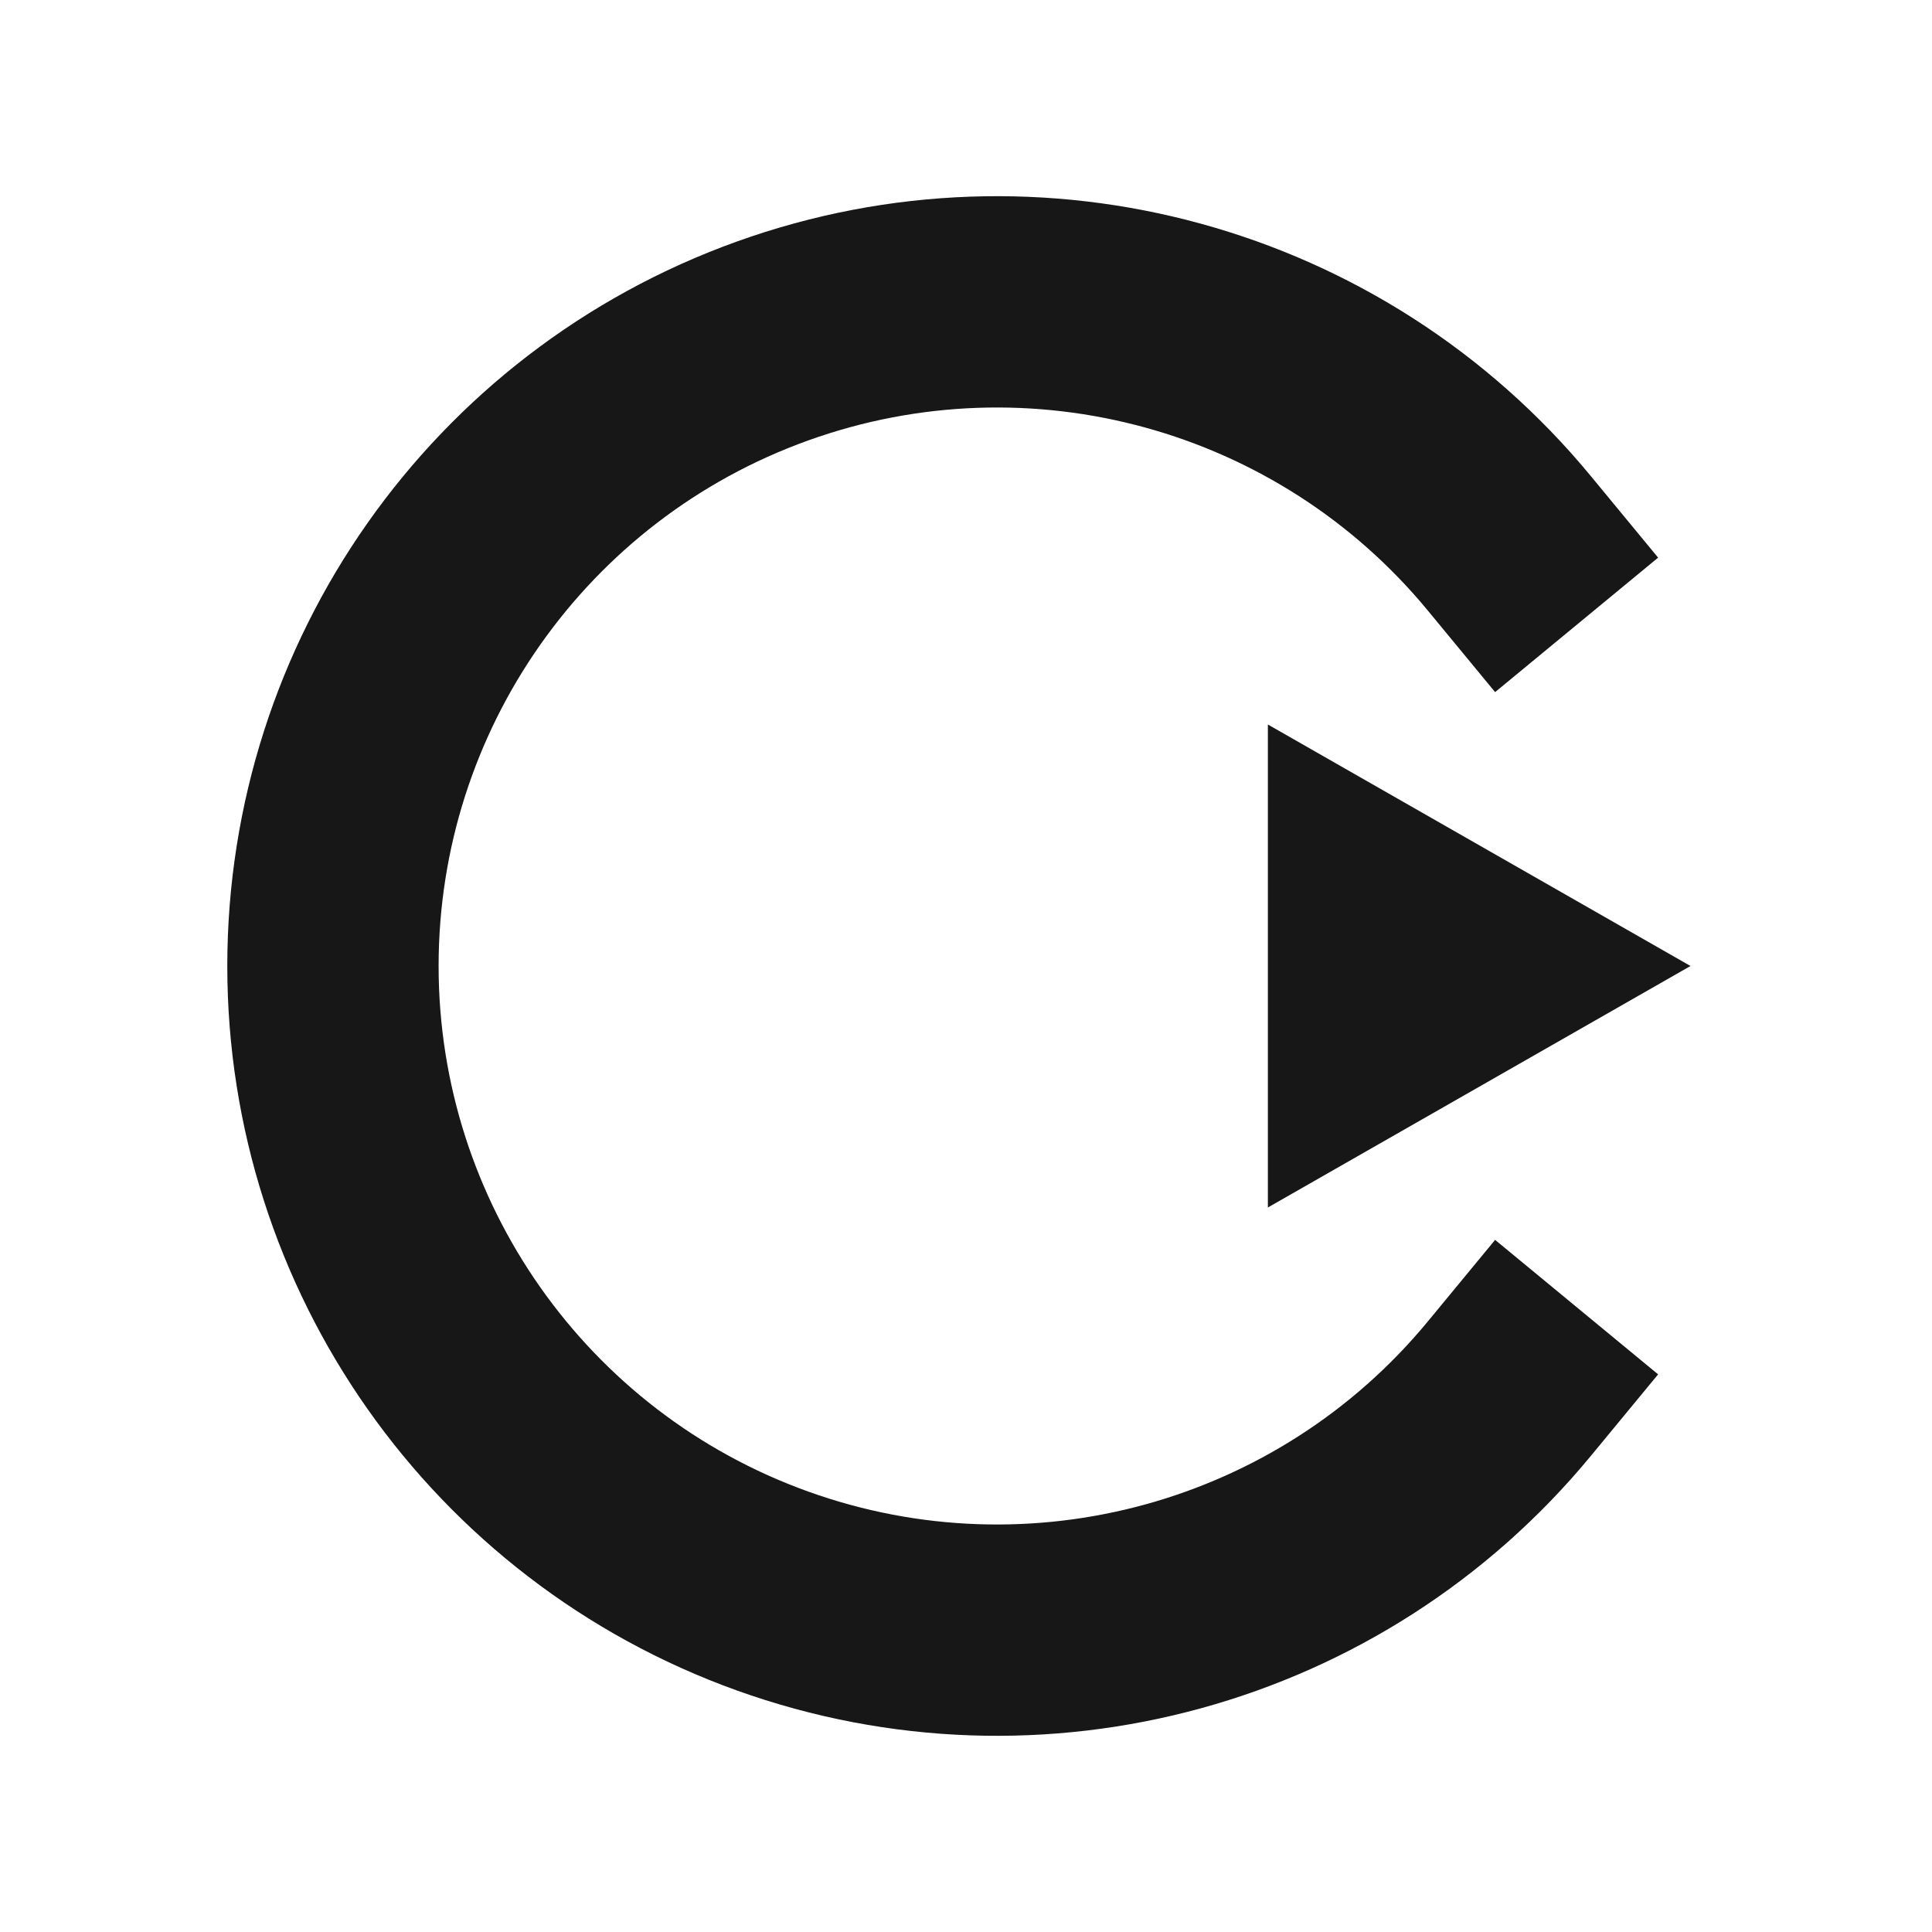
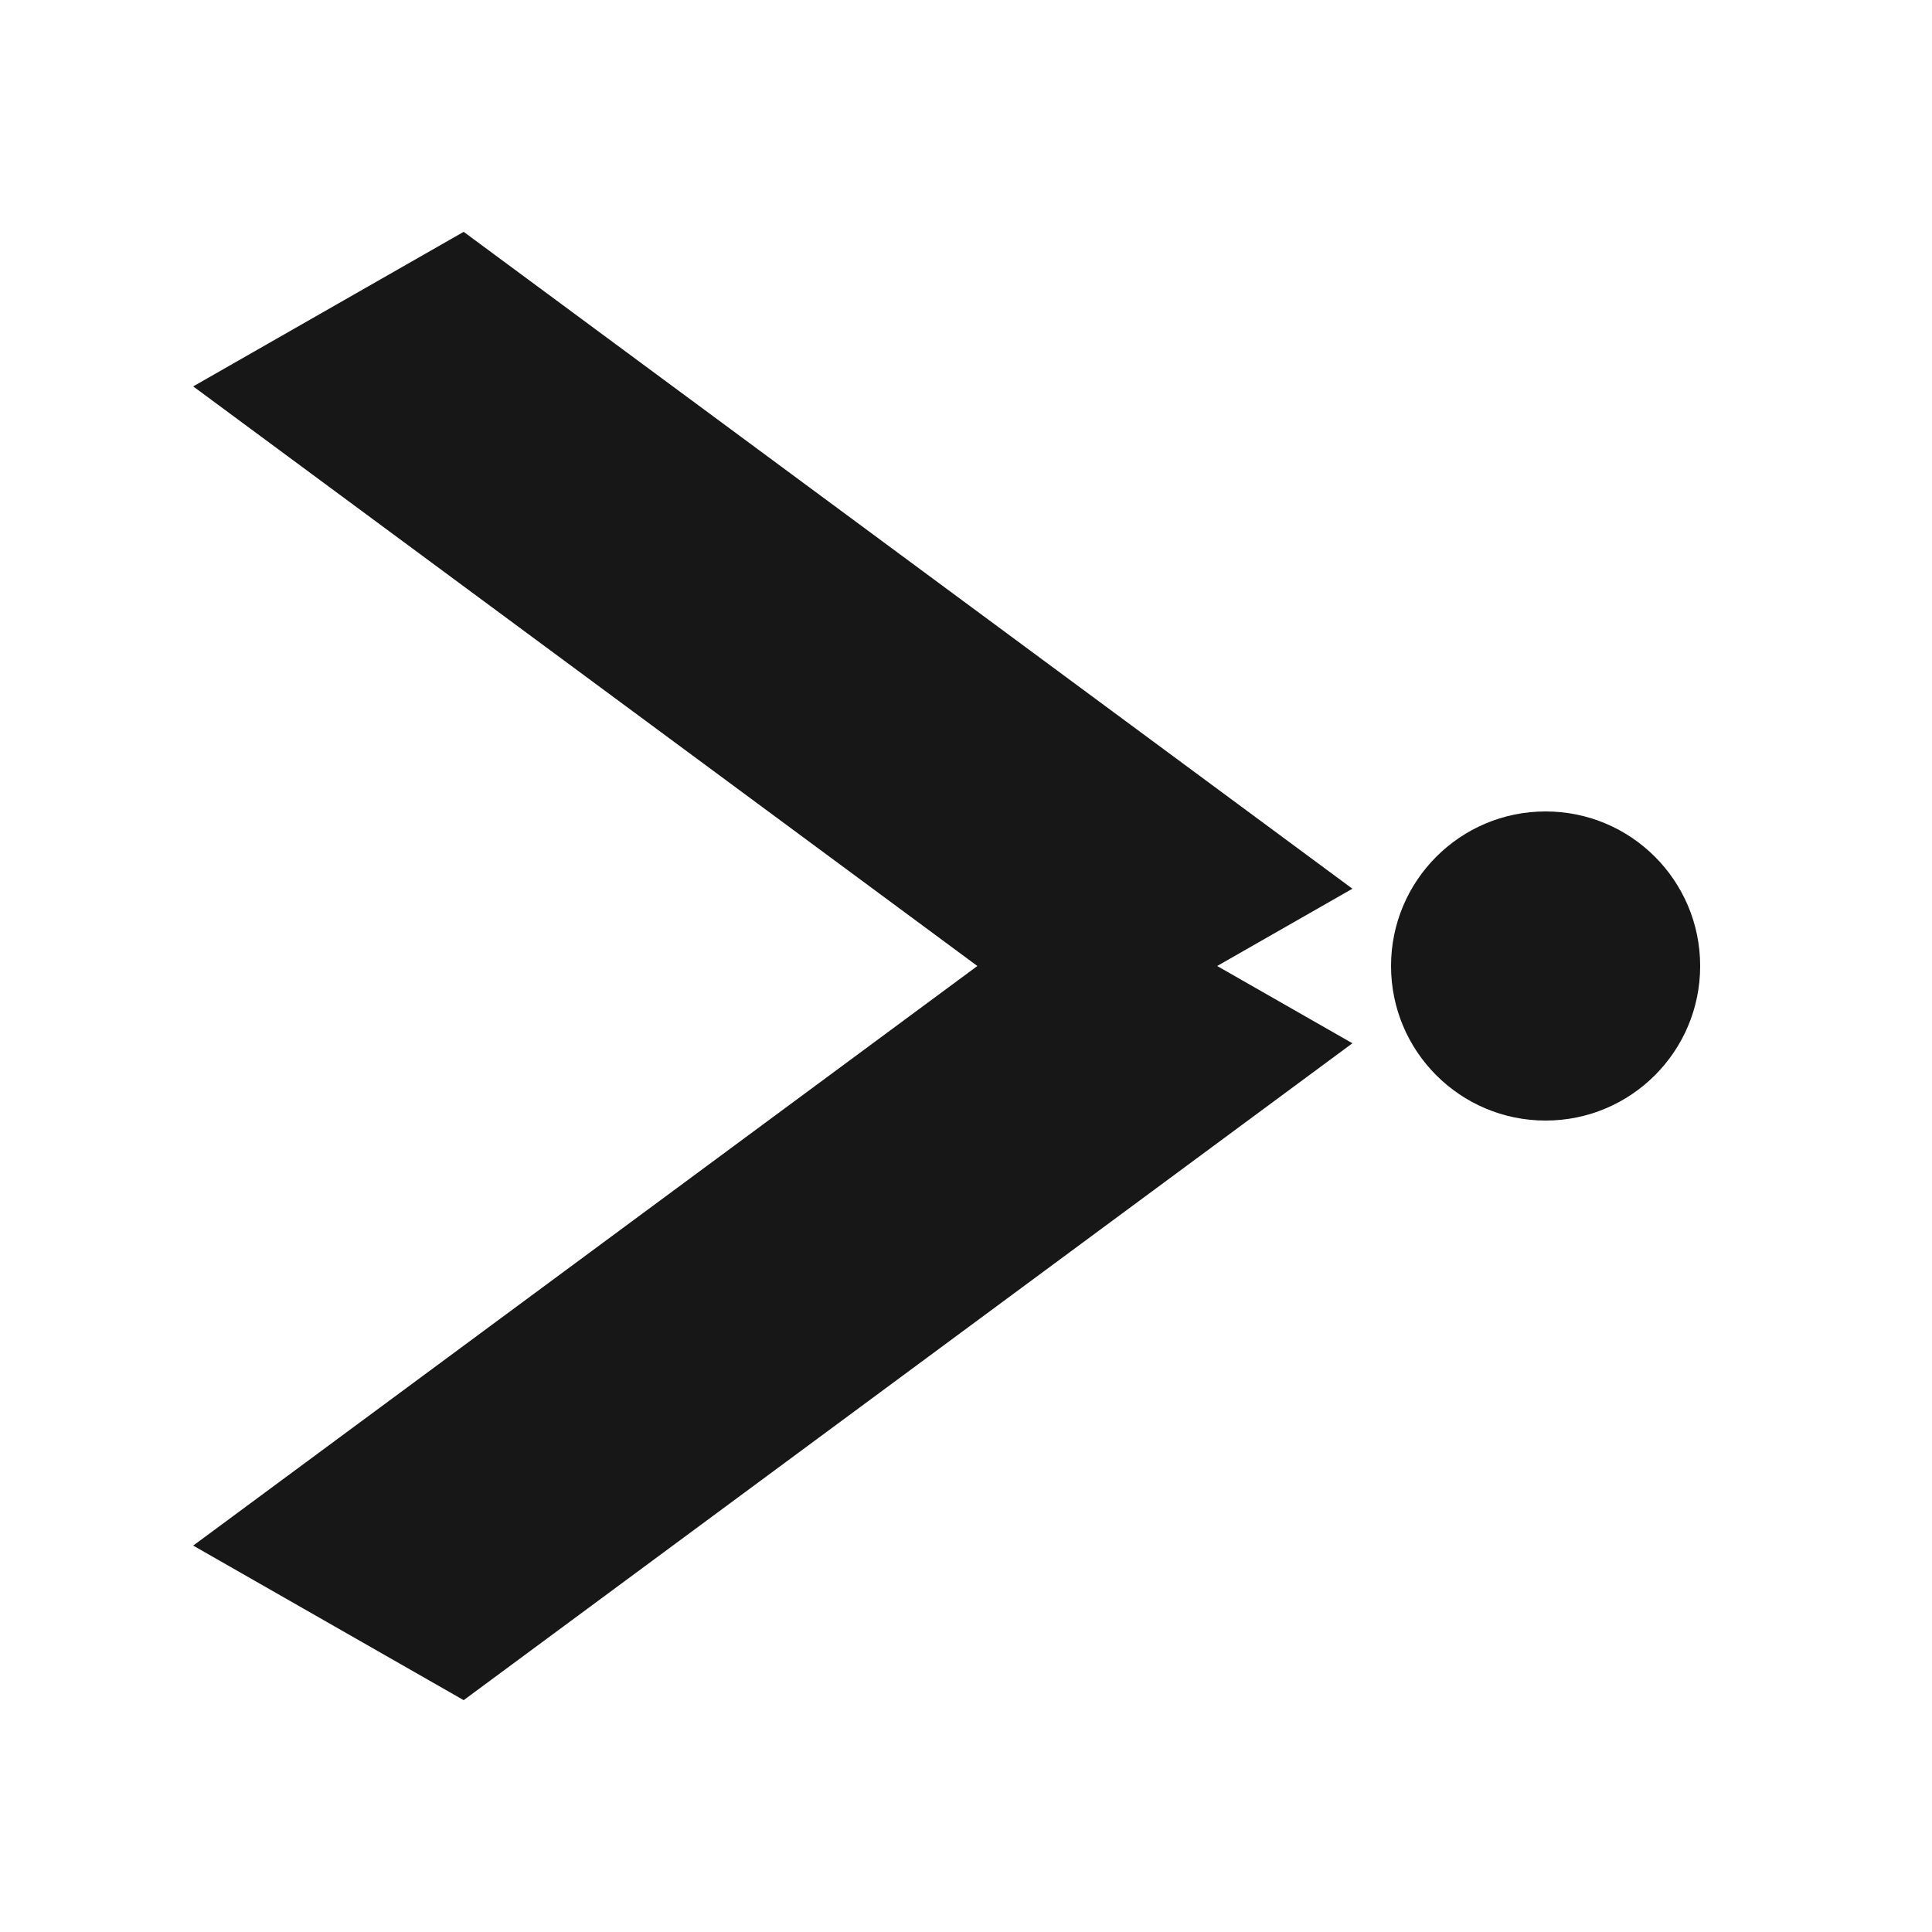
- <svg xmlns="http://www.w3.org/2000/svg" width="64" height="64" viewBox="0 0 64 64" fill="none">
-   <path d="M 50 18 A 22 22 0 1 0 50 46" stroke="#171717" stroke-width="7" stroke-linecap="square" fill="none" />
-   <path d="M 42 24 L 56 32 L 42 40 Z" fill="#171717" />
+ <svg xmlns="http://www.w3.org/2000/svg" viewBox="0 0 100 100" width="64" height="64" role="img" aria-label="CORPUS AI">
+   <path d="M 10 20 L 24 12 L 70 46 L 56 54 Z" fill="#171717" />
+   <path d="M 10 80 L 24 88 L 70 54 L 56 46 Z" fill="#171717" />
+   <circle cx="80" cy="50" r="8" fill="#171717" />
</svg>
